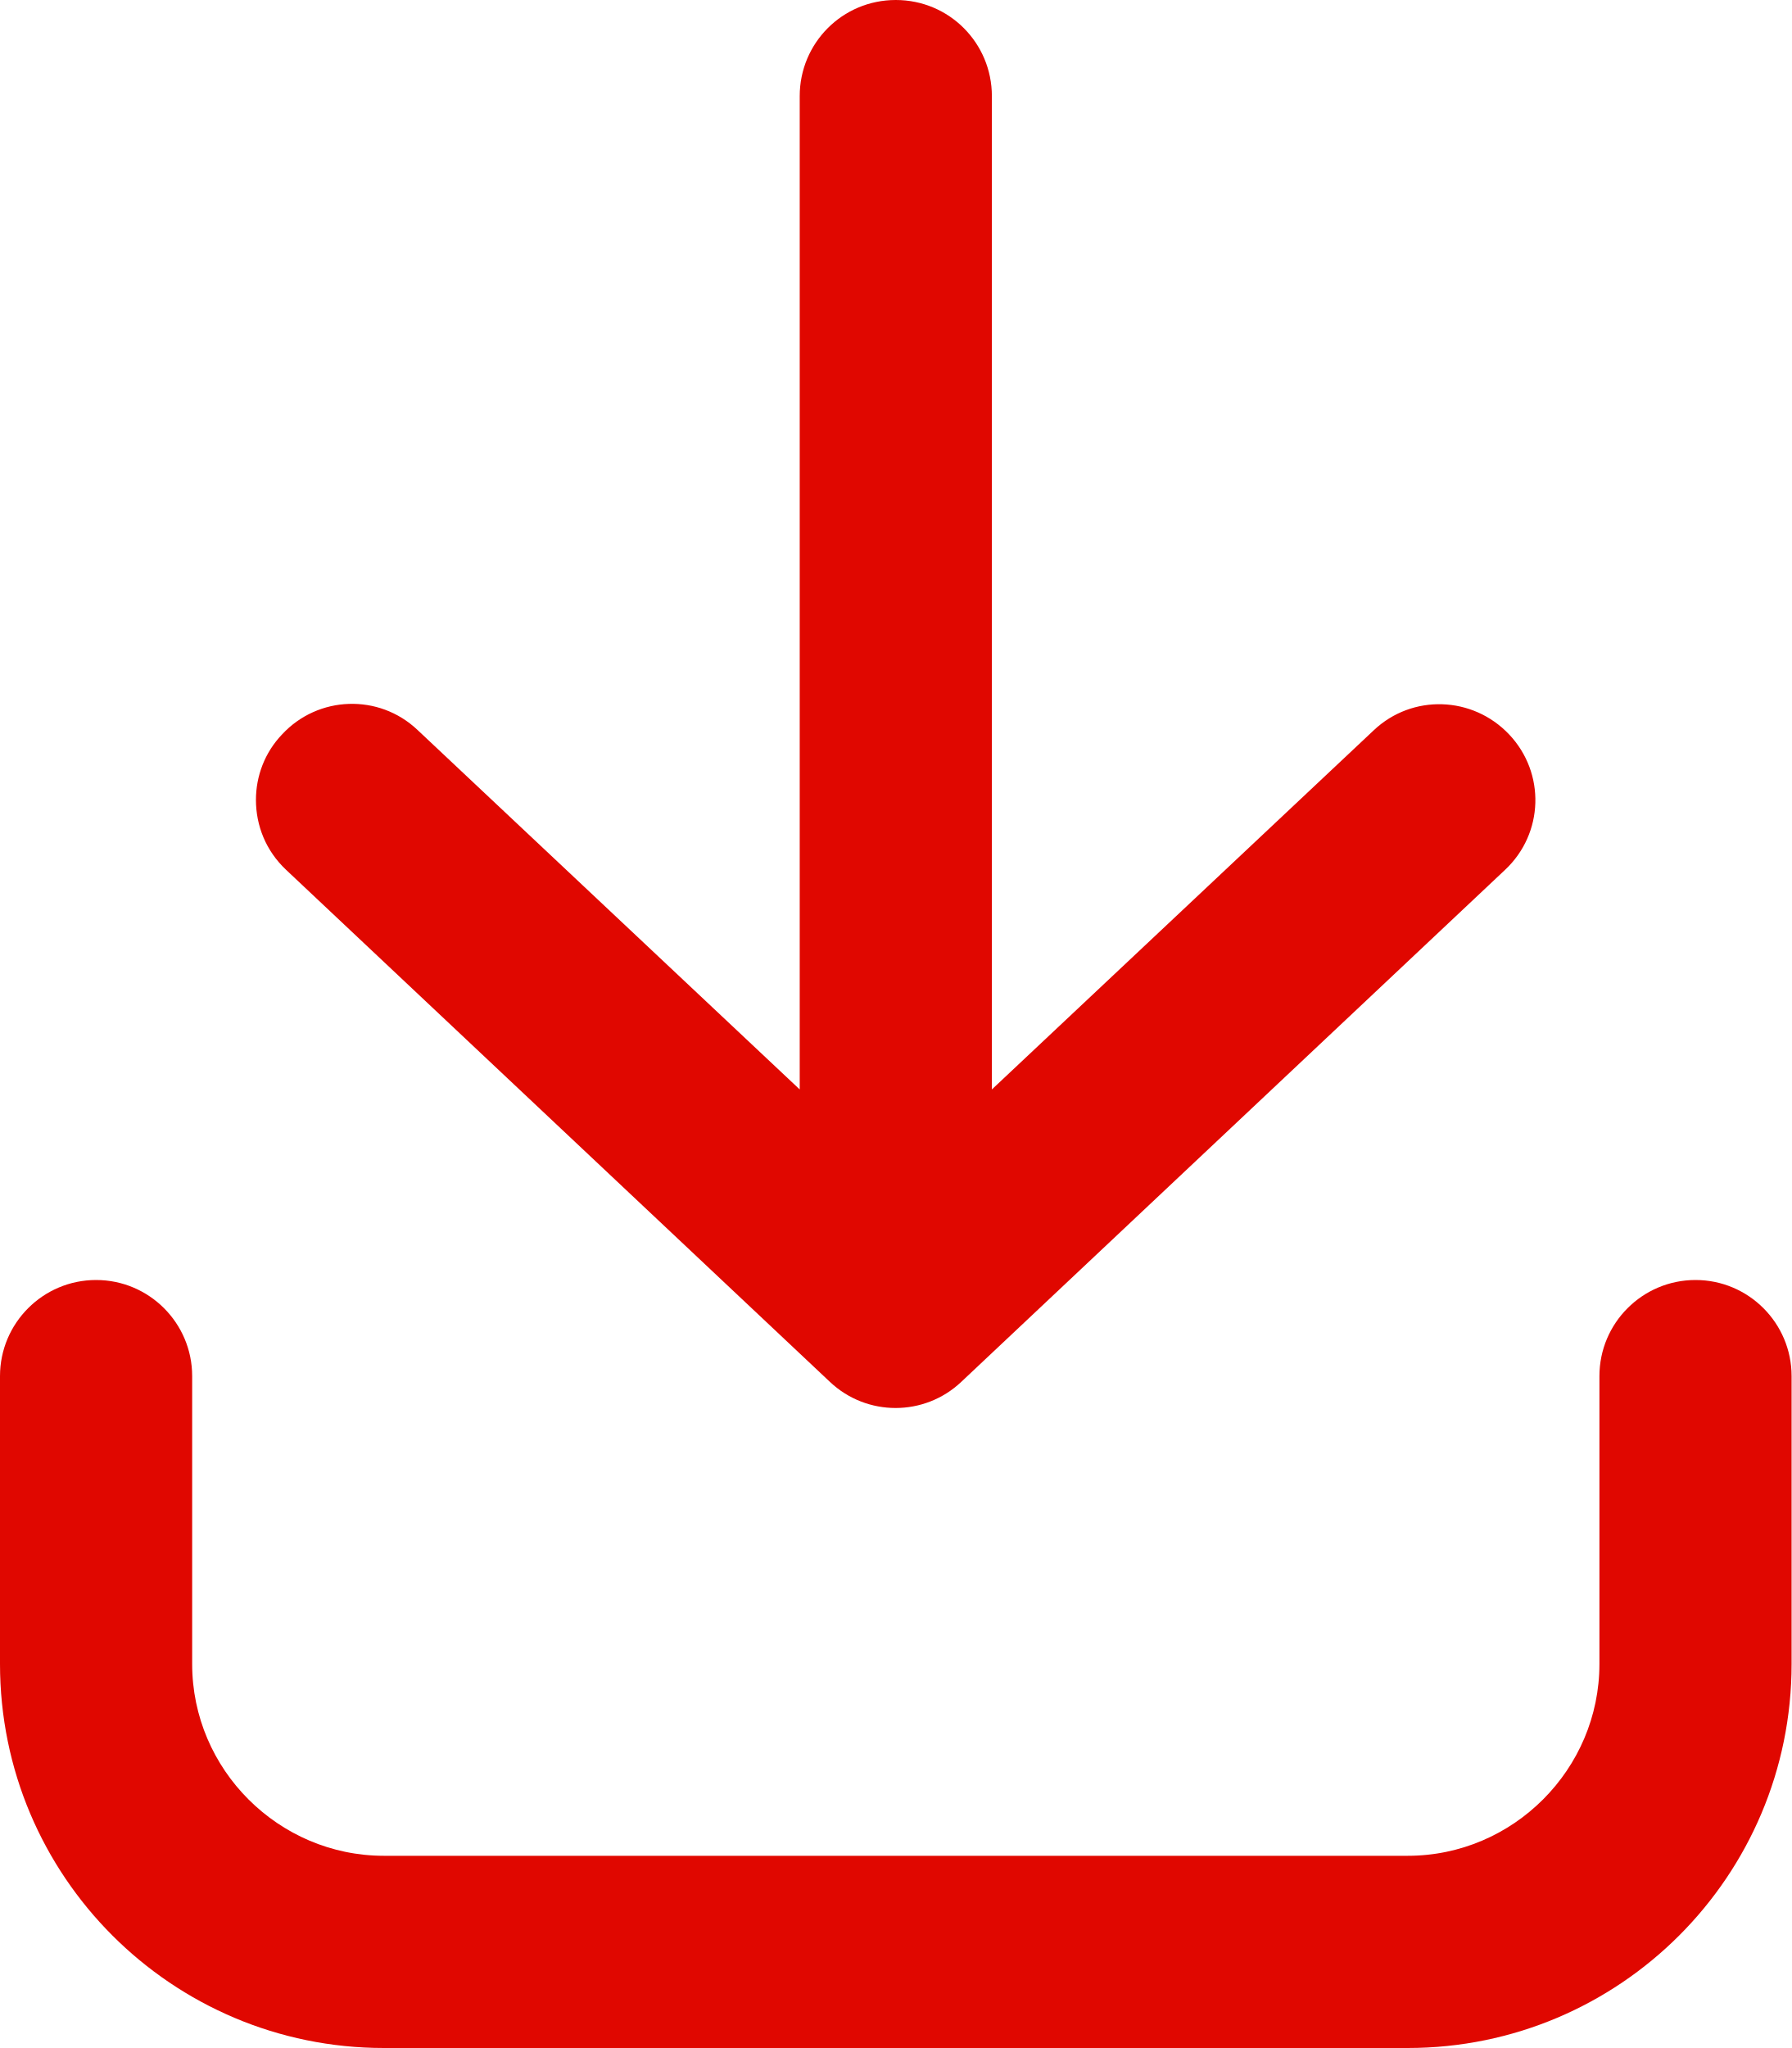
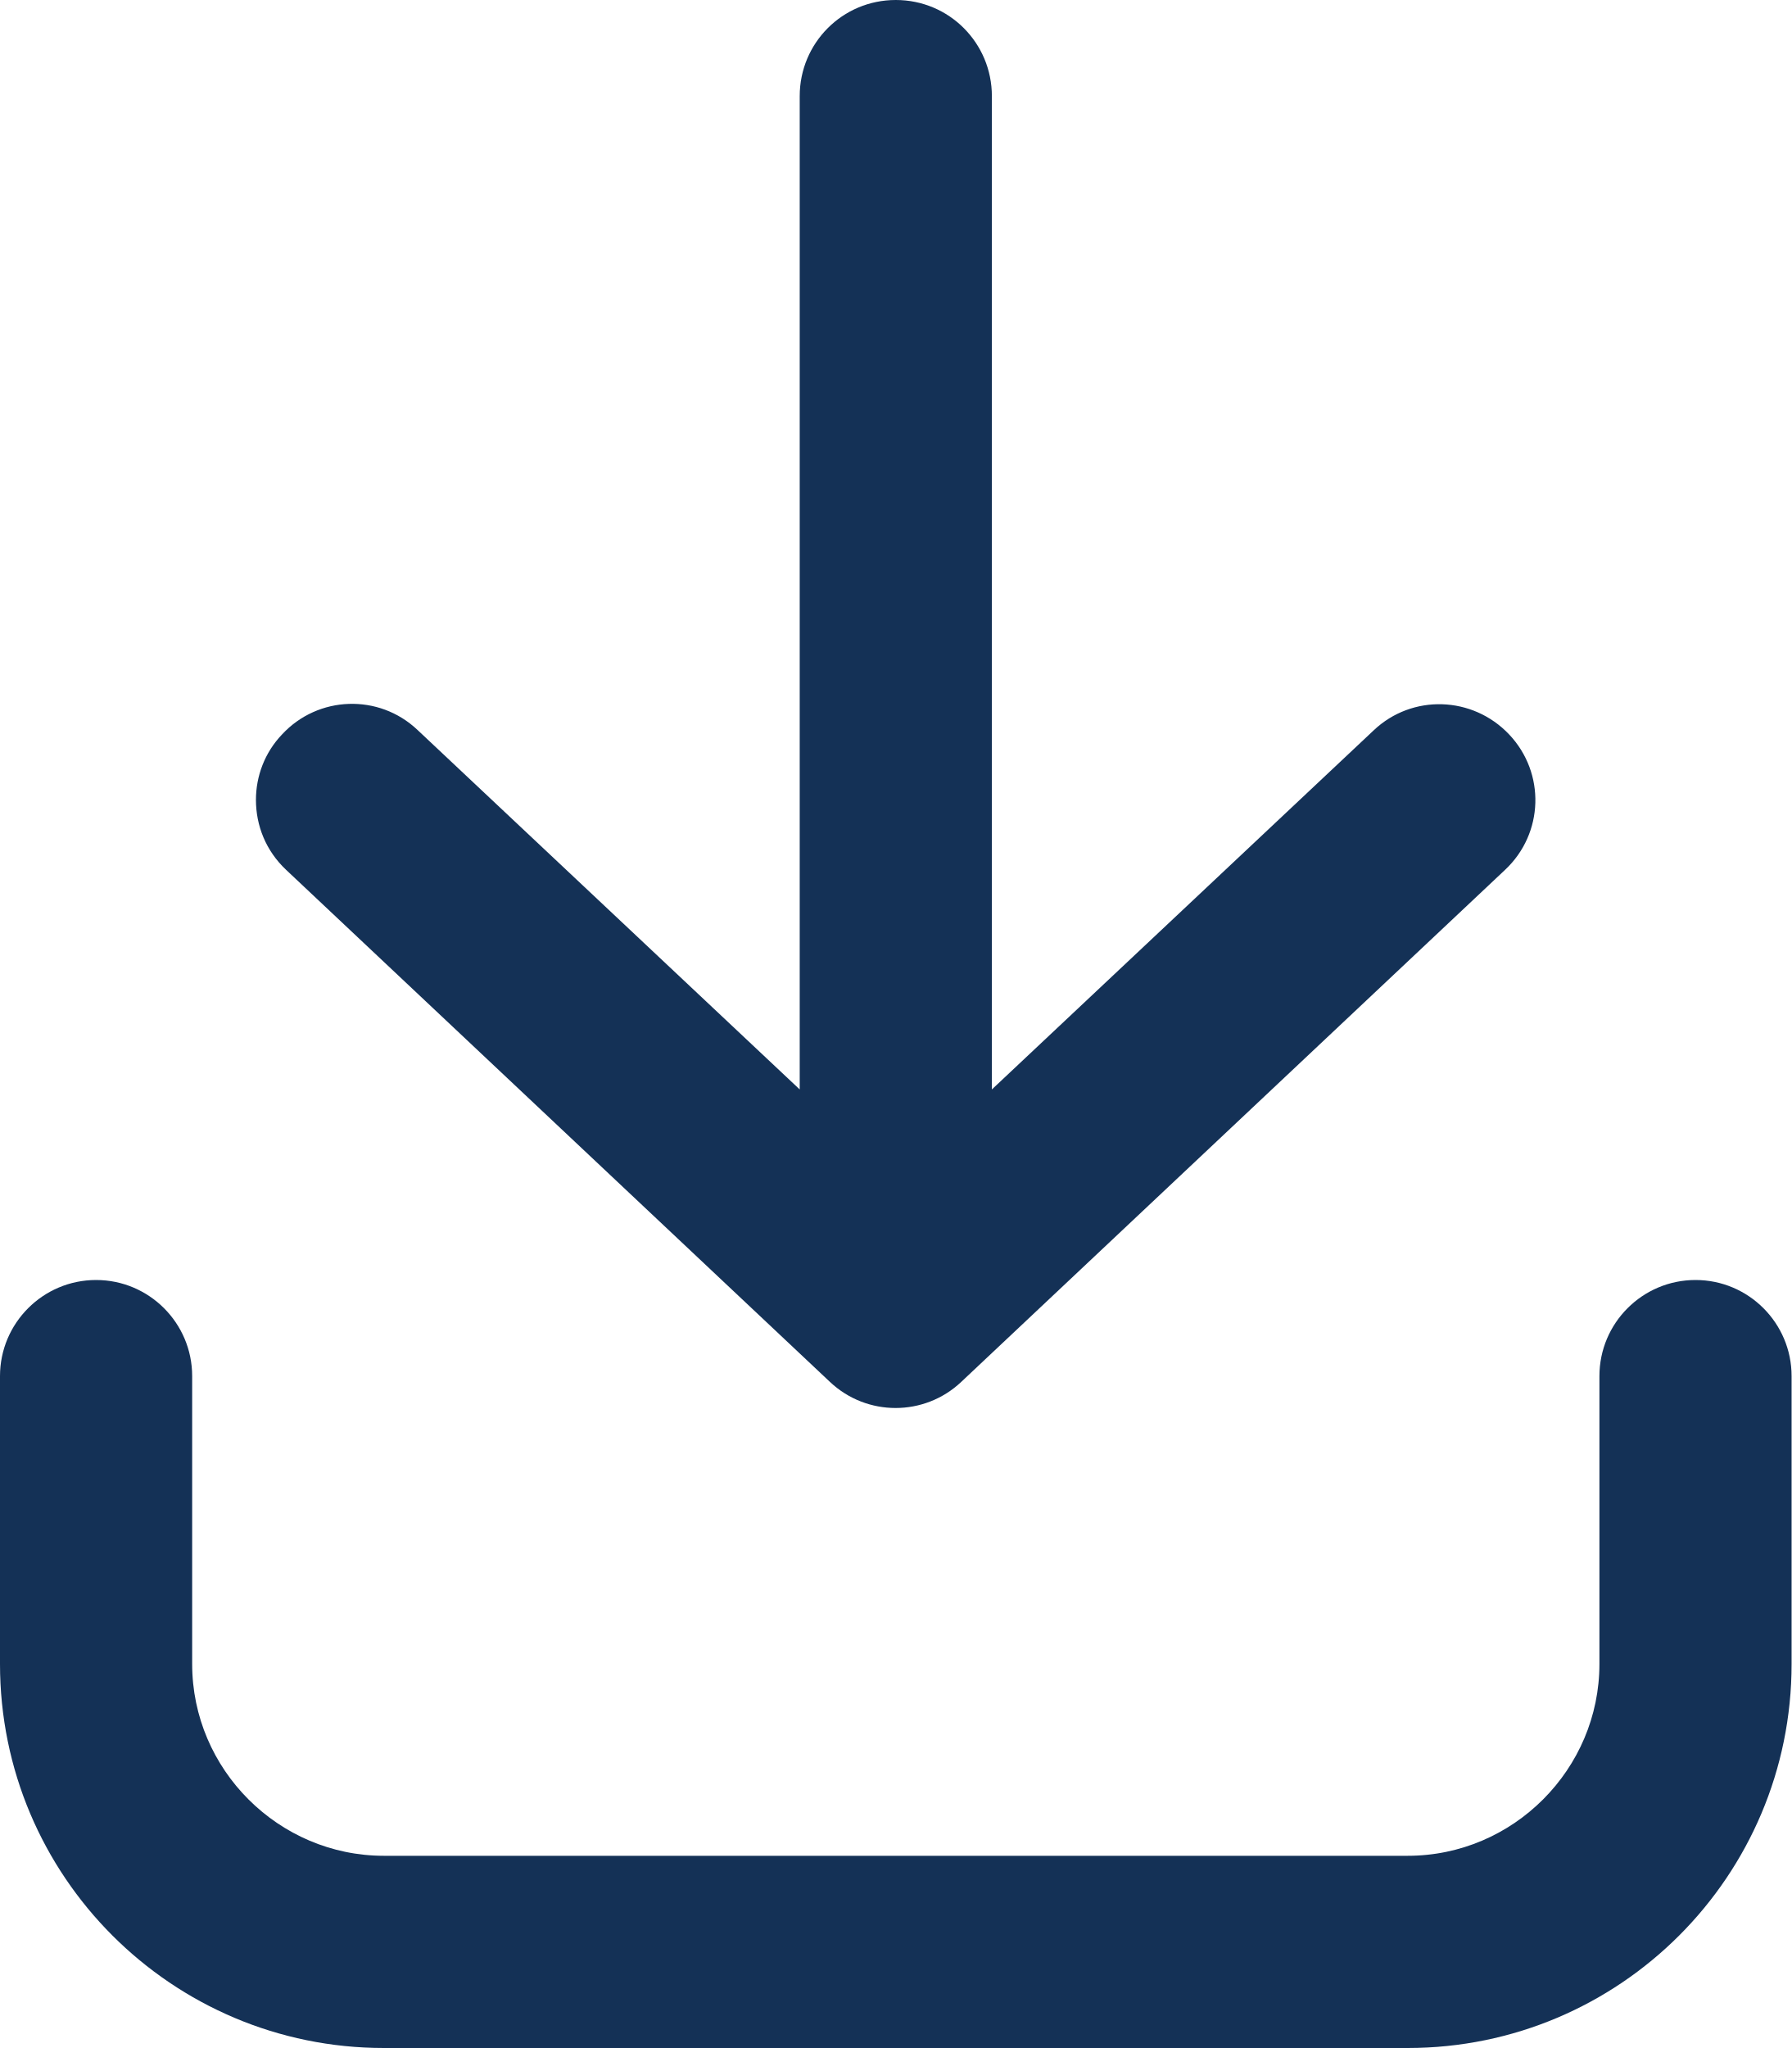
<svg xmlns="http://www.w3.org/2000/svg" id="Layer_2" data-name="Layer 2" viewBox="0 0 43.26 49.44">
  <defs>
    <style>
      .cls-1 {
-         fill: #e00700;
+         fill: #143156;
        stroke-width: 0px;
      }
    </style>
  </defs>
  <g id="Layer_1-2" data-name="Layer 1">
    <path class="cls-1" d="M33.99,49.44H9.27c-5.12,0-9.27-4.15-9.27-9.27v-6.95c0-1.28,1.04-2.32,2.32-2.32s2.32,1.04,2.32,2.32v6.95c0,2.55,2.09,4.63,4.63,4.63h24.72c2.55,0,4.63-2.09,4.63-4.63v-6.95c0-1.28,1.04-2.32,2.32-2.32s2.32,1.04,2.32,2.32v6.95c0,5.12-4.15,9.27-9.27,9.27ZM23.21,33.36l13.13-12.36c.94-.88.98-2.34.1-3.27-.88-.93-2.34-.98-3.27-.1l-9.22,8.67V2.32c0-1.28-1.03-2.32-2.32-2.32s-2.32,1.04-2.32,2.32v23.98l-9.23-8.68c-.93-.88-2.4-.83-3.27.11-.42.44-.63,1.01-.63,1.58,0,.62.24,1.23.73,1.69l13.13,12.36c.89.84,2.28.84,3.17,0Z" />
  </g>
</svg>
